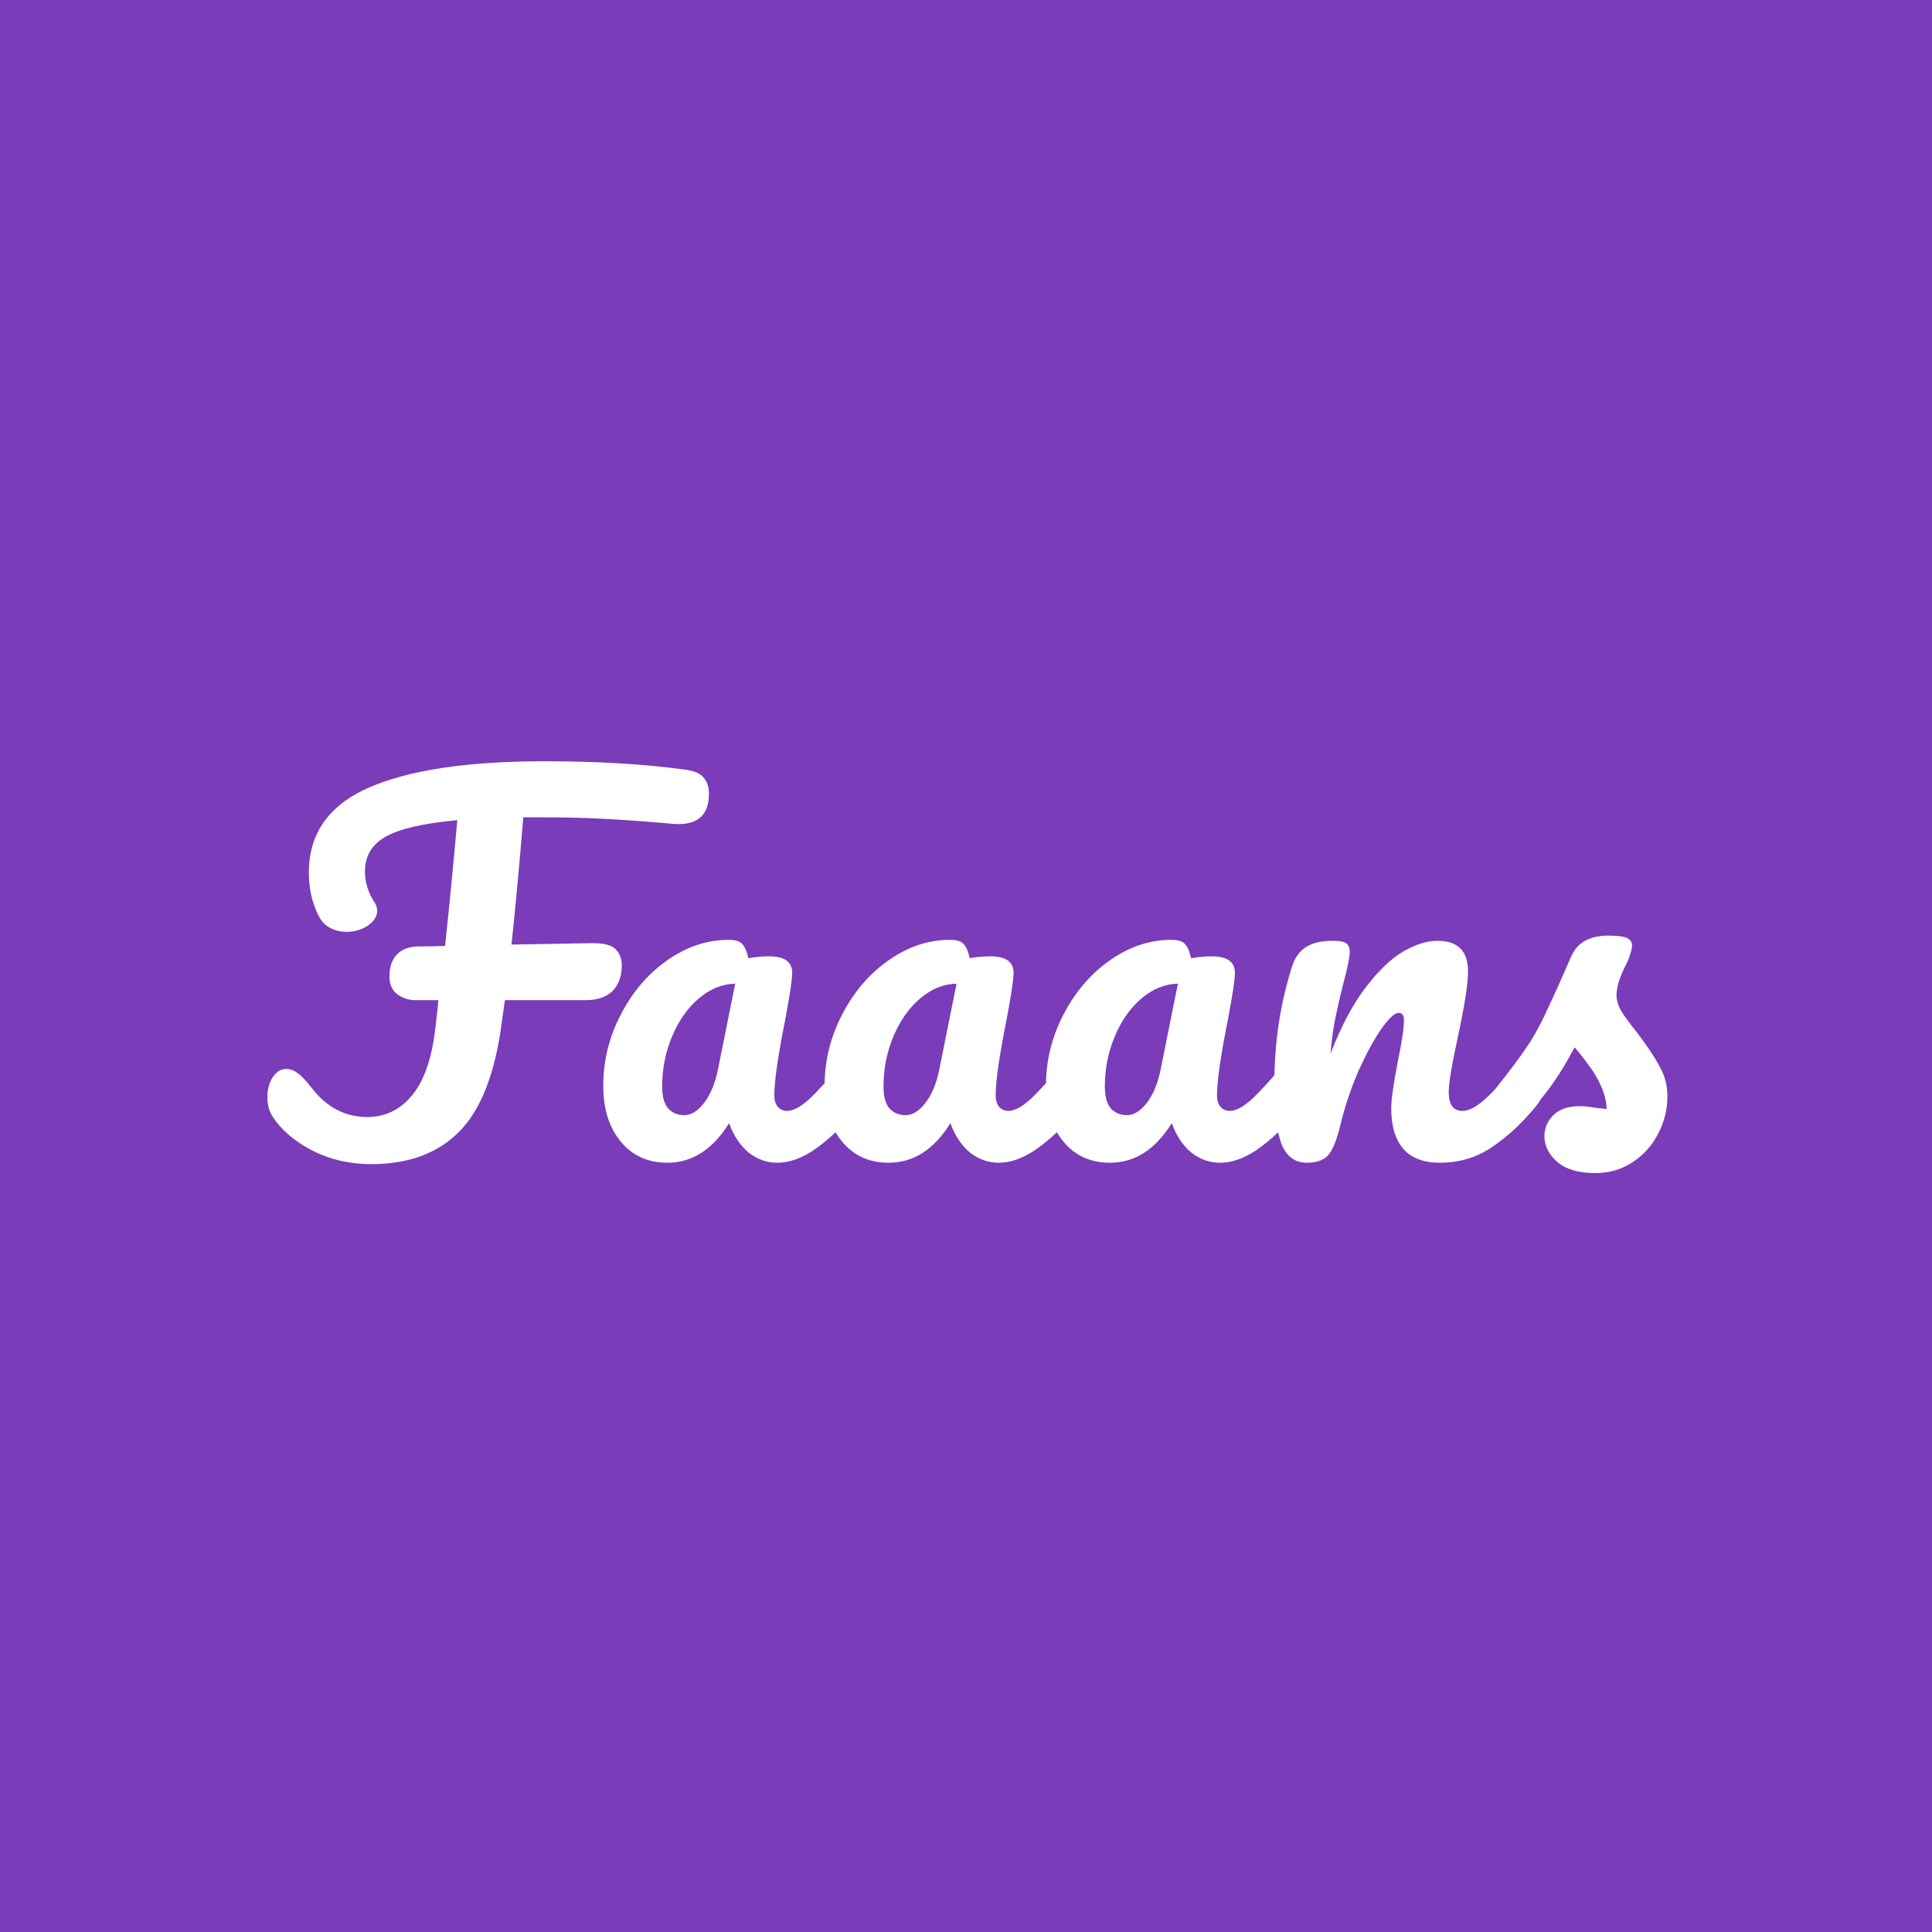
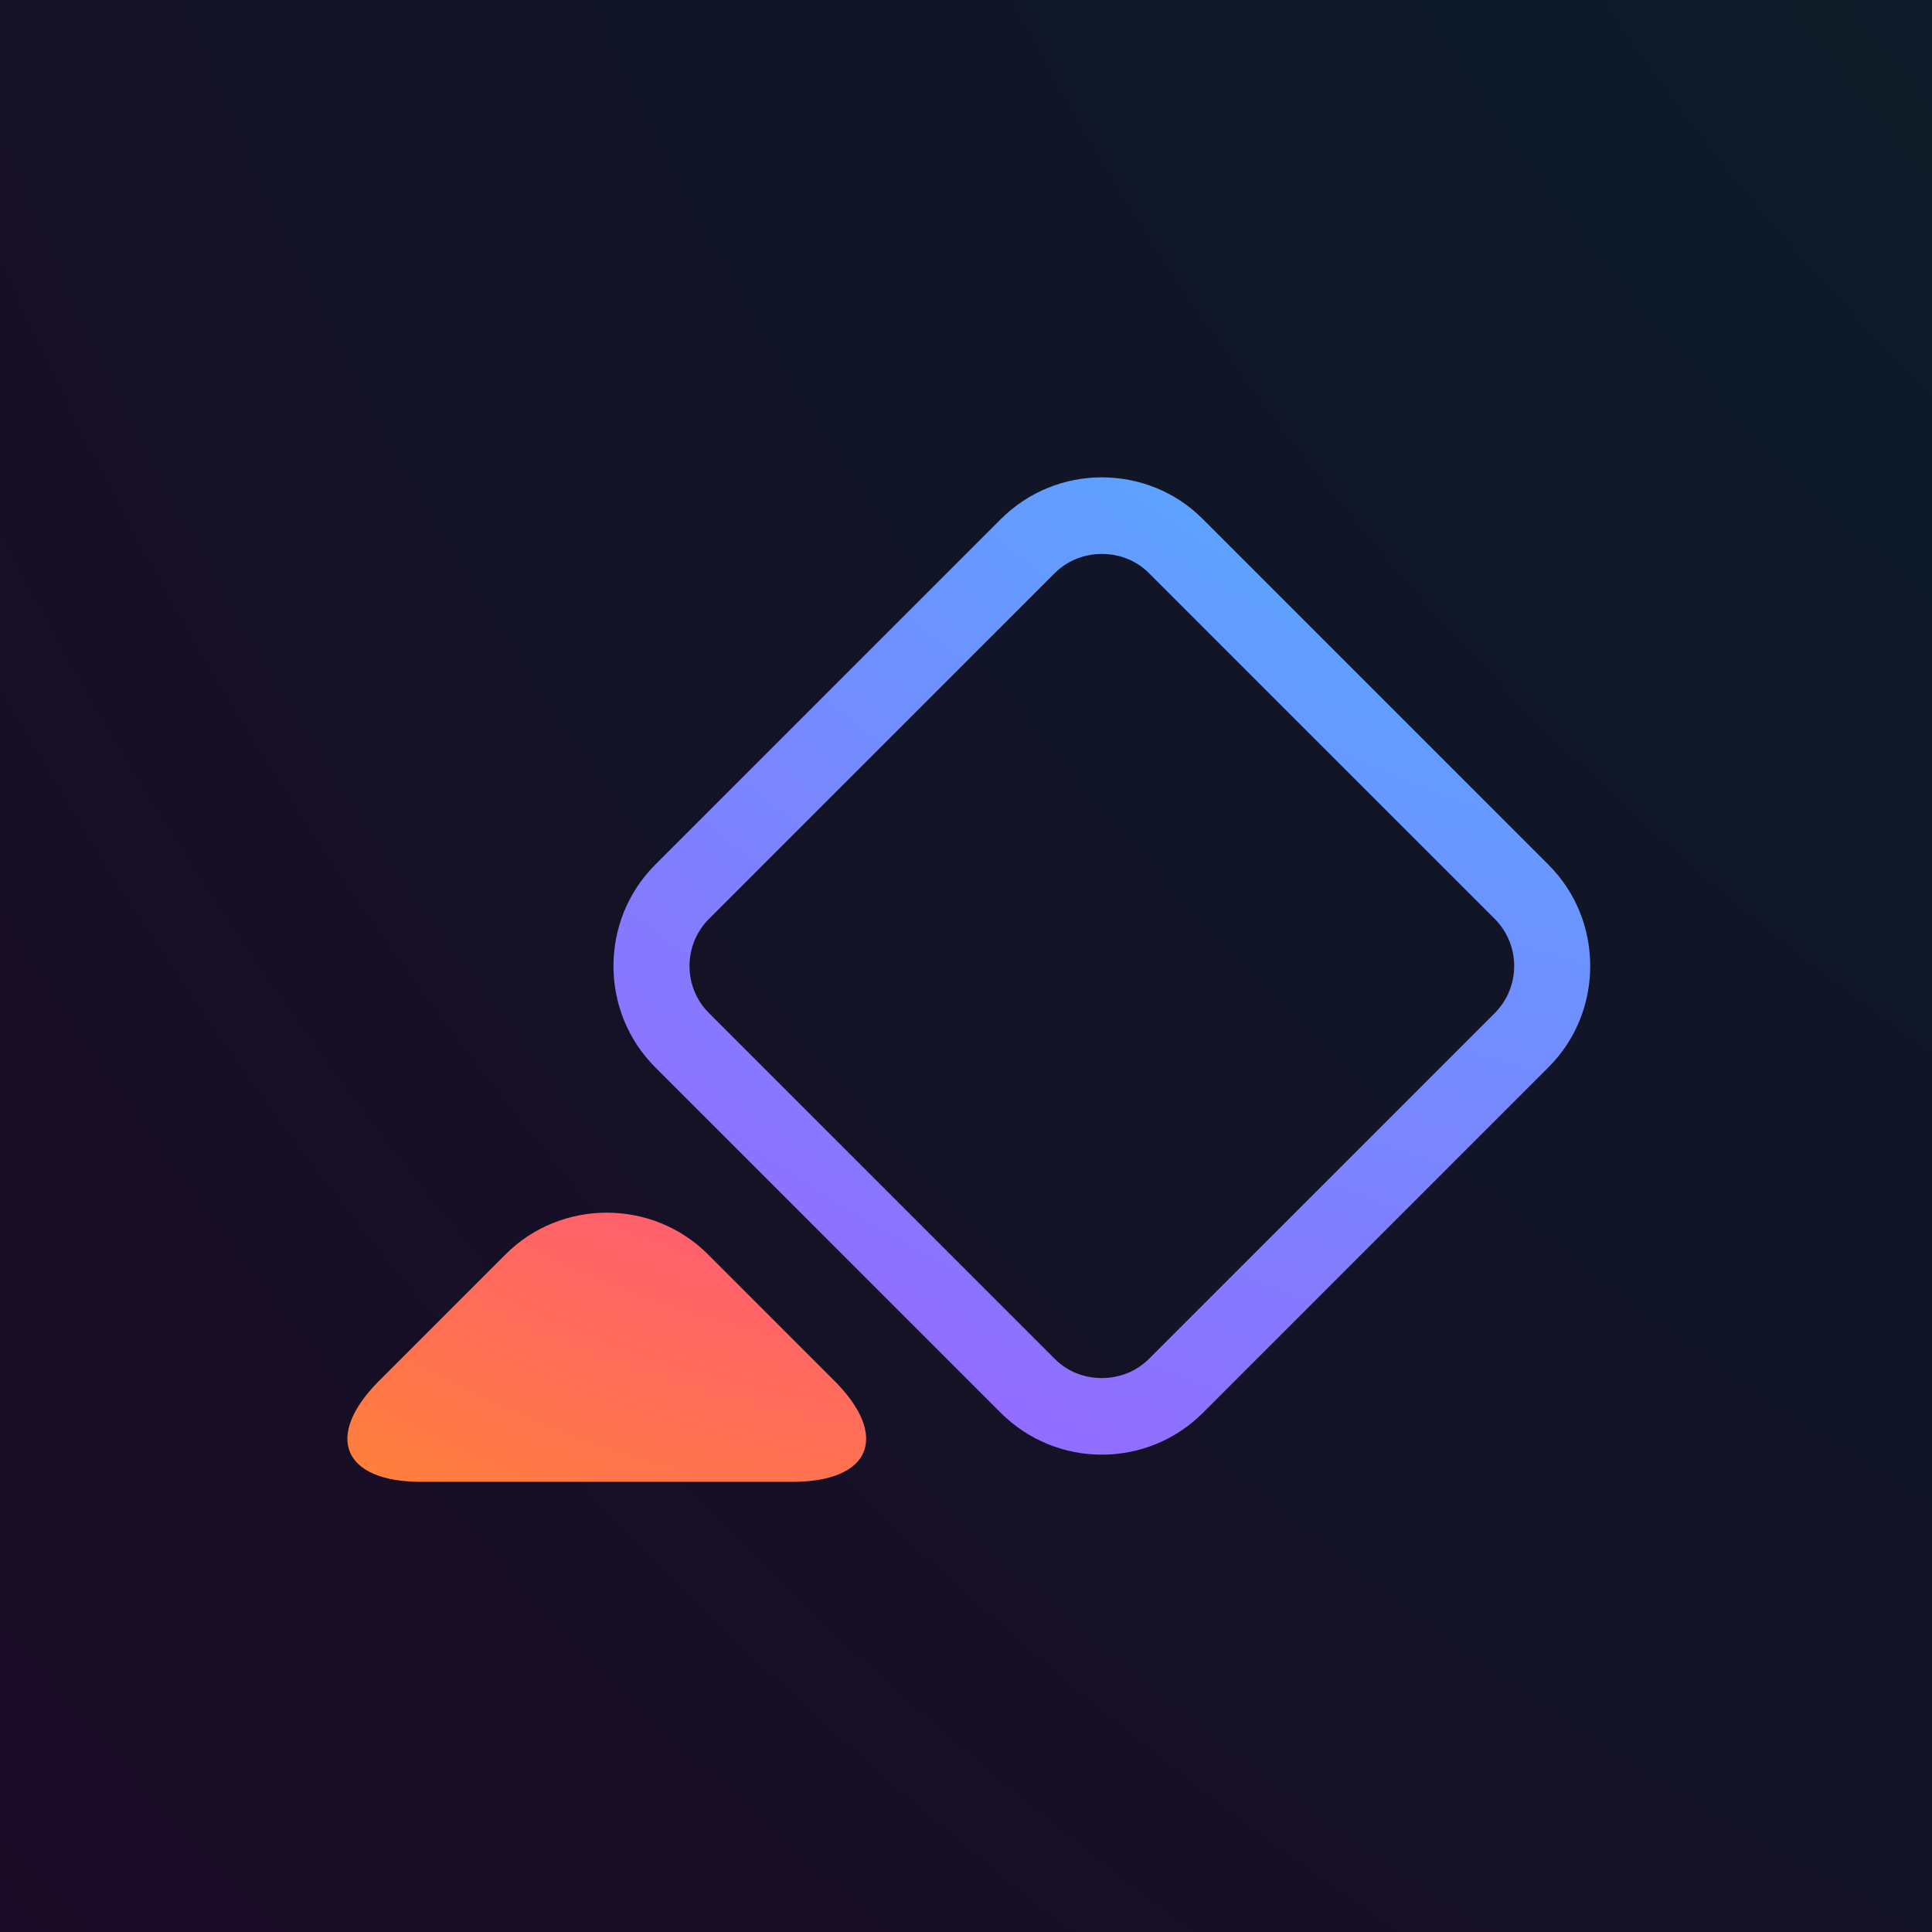
- <svg xmlns="http://www.w3.org/2000/svg" width="328" height="328" viewBox="0 0 328 328" fill="none">
-   <rect width="328" height="328" fill="#7A3CB9" />
-   <path d="M116.437 130.68C117.93 130.893 118.943 131.347 119.477 132.04C120.063 132.733 120.357 133.64 120.357 134.76C120.357 138.44 118.383 140.147 114.437 139.88L111.637 139.64C108.49 139.373 105.343 139.16 102.197 139C99.103 138.84 95.85 138.76 92.437 138.76H88.837C88.197 146.653 87.53 153.853 86.837 160.36L100.597 160.12C102.57 160.12 103.877 160.467 104.517 161.16C105.21 161.853 105.557 162.787 105.557 163.96C105.557 165.773 105.023 167.213 103.957 168.28C102.89 169.293 101.37 169.8 99.397 169.8H85.717L85.237 173.24C84.117 182.04 81.717 188.307 78.037 192.04C74.41 195.773 69.397 197.64 62.997 197.64C59.37 197.64 56.037 196.867 52.997 195.32C49.957 193.72 47.717 191.8 46.277 189.56C45.69 188.653 45.397 187.56 45.397 186.28C45.397 185 45.69 183.88 46.277 182.92C46.917 181.96 47.69 181.48 48.597 181.48C49.237 181.48 49.85 181.693 50.437 182.12C51.077 182.547 51.877 183.373 52.837 184.6C55.397 187.96 58.57 189.64 62.357 189.64C65.397 189.64 67.93 188.413 69.957 185.96C72.037 183.453 73.37 179.533 73.957 174.2L74.437 169.8H70.597C69.37 169.8 68.303 169.453 67.397 168.76C66.543 168.067 66.117 167.08 66.117 165.8C66.117 164.147 66.543 162.893 67.397 162.04C68.25 161.133 69.503 160.68 71.157 160.68C72.65 160.68 74.117 160.653 75.557 160.6C76.197 154.733 76.89 147.613 77.637 139.24C71.877 139.773 67.823 140.707 65.477 142.04C63.13 143.373 61.957 145.347 61.957 147.96C61.957 149.773 62.49 151.507 63.557 153.16C63.877 153.64 64.037 154.12 64.037 154.6C64.037 155.56 63.503 156.413 62.437 157.16C61.37 157.853 60.17 158.2 58.837 158.2C57.397 158.2 56.17 157.773 55.157 156.92C54.517 156.387 53.903 155.293 53.317 153.64C52.73 151.987 52.437 150.147 52.437 148.12C52.437 141.507 55.823 136.707 62.597 133.72C69.423 130.733 79.37 129.24 92.437 129.24C101.503 129.24 109.503 129.72 116.437 130.68ZM113.297 197.4C109.991 197.4 107.351 196.2 105.377 193.8C103.404 191.4 102.417 188.253 102.417 184.36C102.417 180.093 103.404 176.067 105.377 172.28C107.351 168.44 109.964 165.373 113.217 163.08C116.524 160.733 120.017 159.56 123.697 159.56C124.871 159.56 125.644 159.8 126.017 160.28C126.444 160.707 126.791 161.507 127.057 162.68C128.177 162.467 129.351 162.36 130.577 162.36C133.191 162.36 134.497 163.293 134.497 165.16C134.497 166.28 134.097 168.947 133.297 173.16C132.071 179.293 131.457 183.56 131.457 185.96C131.457 186.76 131.644 187.4 132.017 187.88C132.444 188.36 132.977 188.6 133.617 188.6C134.631 188.6 135.857 187.96 137.297 186.68C138.737 185.347 140.684 183.213 143.137 180.28C143.777 179.533 144.497 179.16 145.297 179.16C145.991 179.16 146.524 179.48 146.897 180.12C147.324 180.76 147.537 181.64 147.537 182.76C147.537 184.893 147.031 186.547 146.017 187.72C143.831 190.44 141.511 192.733 139.057 194.6C136.604 196.467 134.231 197.4 131.937 197.4C130.177 197.4 128.551 196.813 127.057 195.64C125.617 194.413 124.524 192.76 123.777 190.68C121.004 195.16 117.511 197.4 113.297 197.4ZM116.177 189.32C117.351 189.32 118.471 188.627 119.537 187.24C120.604 185.853 121.377 184.013 121.857 181.72L124.817 167C122.577 167.053 120.497 167.907 118.577 169.56C116.711 171.16 115.217 173.293 114.097 175.96C112.977 178.627 112.417 181.453 112.417 184.44C112.417 186.093 112.737 187.32 113.377 188.12C114.071 188.92 115.004 189.32 116.177 189.32ZM150.875 197.4C147.569 197.4 144.929 196.2 142.955 193.8C140.982 191.4 139.995 188.253 139.995 184.36C139.995 180.093 140.982 176.067 142.955 172.28C144.929 168.44 147.542 165.373 150.795 163.08C154.102 160.733 157.595 159.56 161.275 159.56C162.449 159.56 163.222 159.8 163.595 160.28C164.022 160.707 164.369 161.507 164.635 162.68C165.755 162.467 166.929 162.36 168.155 162.36C170.769 162.36 172.075 163.293 172.075 165.16C172.075 166.28 171.675 168.947 170.875 173.16C169.649 179.293 169.035 183.56 169.035 185.96C169.035 186.76 169.222 187.4 169.595 187.88C170.022 188.36 170.555 188.6 171.195 188.6C172.209 188.6 173.435 187.96 174.875 186.68C176.315 185.347 178.262 183.213 180.715 180.28C181.355 179.533 182.075 179.16 182.875 179.16C183.569 179.16 184.102 179.48 184.475 180.12C184.902 180.76 185.115 181.64 185.115 182.76C185.115 184.893 184.609 186.547 183.595 187.72C181.409 190.44 179.089 192.733 176.635 194.6C174.182 196.467 171.809 197.4 169.515 197.4C167.755 197.4 166.129 196.813 164.635 195.64C163.195 194.413 162.102 192.76 161.355 190.68C158.582 195.16 155.089 197.4 150.875 197.4ZM153.755 189.32C154.929 189.32 156.049 188.627 157.115 187.24C158.182 185.853 158.955 184.013 159.435 181.72L162.395 167C160.155 167.053 158.075 167.907 156.155 169.56C154.289 171.16 152.795 173.293 151.675 175.96C150.555 178.627 149.995 181.453 149.995 184.44C149.995 186.093 150.315 187.32 150.955 188.12C151.649 188.92 152.582 189.32 153.755 189.32ZM188.453 197.4C185.147 197.4 182.507 196.2 180.533 193.8C178.56 191.4 177.573 188.253 177.573 184.36C177.573 180.093 178.56 176.067 180.533 172.28C182.507 168.44 185.12 165.373 188.373 163.08C191.68 160.733 195.173 159.56 198.853 159.56C200.027 159.56 200.8 159.8 201.173 160.28C201.6 160.707 201.947 161.507 202.213 162.68C203.333 162.467 204.507 162.36 205.733 162.36C208.347 162.36 209.653 163.293 209.653 165.16C209.653 166.28 209.253 168.947 208.453 173.16C207.227 179.293 206.613 183.56 206.613 185.96C206.613 186.76 206.8 187.4 207.173 187.88C207.6 188.36 208.133 188.6 208.773 188.6C209.787 188.6 211.013 187.96 212.453 186.68C213.893 185.347 215.84 183.213 218.293 180.28C218.933 179.533 219.653 179.16 220.453 179.16C221.147 179.16 221.68 179.48 222.053 180.12C222.48 180.76 222.693 181.64 222.693 182.76C222.693 184.893 222.187 186.547 221.173 187.72C218.987 190.44 216.667 192.733 214.213 194.6C211.76 196.467 209.387 197.4 207.093 197.4C205.333 197.4 203.707 196.813 202.213 195.64C200.773 194.413 199.68 192.76 198.933 190.68C196.16 195.16 192.667 197.4 188.453 197.4ZM191.333 189.32C192.507 189.32 193.627 188.627 194.693 187.24C195.76 185.853 196.533 184.013 197.013 181.72L199.973 167C197.733 167.053 195.653 167.907 193.733 169.56C191.867 171.16 190.373 173.293 189.253 175.96C188.133 178.627 187.573 181.453 187.573 184.44C187.573 186.093 187.893 187.32 188.533 188.12C189.227 188.92 190.16 189.32 191.333 189.32ZM221.872 197.4C219.845 197.4 218.405 196.333 217.552 194.2C216.752 192.067 216.352 188.653 216.352 183.96C216.352 177.027 217.338 170.44 219.312 164.2C219.792 162.653 220.565 161.533 221.632 160.84C222.752 160.093 224.298 159.72 226.272 159.72C227.338 159.72 228.085 159.853 228.512 160.12C228.938 160.387 229.152 160.893 229.152 161.64C229.152 162.493 228.752 164.413 227.952 167.4C227.418 169.533 226.992 171.4 226.672 173C226.352 174.6 226.085 176.573 225.872 178.92C227.632 174.333 229.605 170.6 231.792 167.72C233.978 164.84 236.112 162.787 238.192 161.56C240.325 160.333 242.272 159.72 244.032 159.72C247.498 159.72 249.232 161.453 249.232 164.92C249.232 167 248.645 170.76 247.472 176.2C246.458 180.84 245.952 183.907 245.952 185.4C245.952 187.533 246.725 188.6 248.272 188.6C249.338 188.6 250.592 187.96 252.032 186.68C253.525 185.347 255.498 183.213 257.952 180.28C258.592 179.533 259.312 179.16 260.112 179.16C260.805 179.16 261.338 179.48 261.712 180.12C262.138 180.76 262.352 181.64 262.352 182.76C262.352 184.893 261.845 186.547 260.832 187.72C258.538 190.547 256.058 192.867 253.392 194.68C250.778 196.493 247.792 197.4 244.432 197.4C241.712 197.4 239.658 196.627 238.272 195.08C236.885 193.48 236.192 191.187 236.192 188.2C236.192 186.707 236.565 184.04 237.312 180.2C238.005 176.84 238.352 174.52 238.352 173.24C238.352 172.387 238.058 171.96 237.472 171.96C236.778 171.96 235.792 172.867 234.512 174.68C233.285 176.44 232.005 178.787 230.672 181.72C229.392 184.653 228.352 187.747 227.552 191C226.965 193.507 226.272 195.213 225.472 196.12C224.725 196.973 223.525 197.4 221.872 197.4ZM270.759 199.16C267.986 199.16 265.852 198.52 264.359 197.24C262.919 195.96 262.199 194.52 262.199 192.92C262.199 191.533 262.706 190.333 263.719 189.32C264.732 188.307 266.226 187.8 268.199 187.8C268.892 187.8 269.692 187.88 270.599 188.04C271.559 188.147 272.279 188.227 272.759 188.28C272.706 186.893 272.386 185.587 271.799 184.36C271.266 183.133 270.572 181.96 269.719 180.84C268.866 179.667 268.066 178.653 267.319 177.8C265.666 180.947 264.012 183.56 262.359 185.64C260.759 187.72 258.999 189.693 257.079 191.56C256.119 192.52 255.106 193 254.039 193C253.186 193 252.492 192.707 251.959 192.12C251.426 191.48 251.159 190.707 251.159 189.8C251.159 188.733 251.532 187.747 252.279 186.84L253.319 185.56C256.252 181.933 258.466 178.947 259.959 176.6C260.919 175.053 261.879 173.213 262.839 171.08C263.852 168.947 265.159 166.04 266.759 162.36C267.772 160.013 269.879 158.84 273.079 158.84C274.572 158.84 275.612 158.973 276.199 159.24C276.786 159.507 277.079 159.933 277.079 160.52C277.079 160.84 276.972 161.347 276.759 162.04C276.546 162.733 276.252 163.427 275.879 164.12C274.919 166.04 274.439 167.667 274.439 169C274.439 169.8 274.706 170.68 275.239 171.64C275.826 172.6 276.706 173.8 277.879 175.24C279.586 177.48 280.866 179.4 281.719 181C282.626 182.547 283.079 184.253 283.079 186.12C283.079 188.36 282.546 190.493 281.479 192.52C280.466 194.493 279.026 196.093 277.159 197.32C275.292 198.547 273.159 199.16 270.759 199.16Z" fill="white" />
+ <svg xmlns="http://www.w3.org/2000/svg" version="1.1" id="Layer_1" x="0px" y="0px" viewBox="0 0 512 512" style="enable-background:new 0 0 512 512;" xml:space="preserve">
+   <style type="text/css">
+ 	.st0{opacity:0.16;fill:url(#SVGID_1_);}
+ 	.st1{fill:url(#SVGID_2_);}
+ 	.st2{fill:url(#SVGID_3_);}
+ </style>
+   <rect width="512" height="512" />
+   <radialGradient id="SVGID_1_" cx="949.818" cy="-350.91" r="1823.501" gradientTransform="matrix(1.0012 0 0 1.0025 2.402934e-02 0)" gradientUnits="userSpaceOnUse">
+     <stop offset="0" style="stop-color:#00FFFF" />
+     <stop offset="1" style="stop-color:#FF00FF;stop-opacity:0.93" />
+   </radialGradient>
+   <rect y="-0.3" class="st0" width="512" height="512.6" />
+   <g>
+     <radialGradient id="SVGID_2_" cx="545.021" cy="-208.539" r="1129.743" gradientUnits="userSpaceOnUse">
+       <stop offset="0" style="stop-color:#00FFFF" />
+       <stop offset="1" style="stop-color:#FF00FF" />
+     </radialGradient>
+     <path class="st1" d="M292,146.8c4.8,0,9.2,1.8,12.5,5.1l91.6,91.6c6.9,6.9,6.9,18.1,0,25l-91.6,91.6c-3.3,3.3-7.8,5.1-12.5,5.1   c-4.8,0-9.2-1.8-12.5-5.1l-91.6-91.6c-6.9-6.9-6.9-18.1,0-25l91.6-91.6C282.8,148.6,287.3,146.8,292,146.8 M292,126.5   c-9.7,0-19.4,3.7-26.8,11.1l-91.6,91.6c-14.7,14.7-14.7,38.9,0,53.6l91.6,91.6c7.4,7.4,17.1,11.1,26.8,11.1   c9.7,0,19.4-3.7,26.8-11.1l91.6-91.6c14.7-14.7,14.7-38.9,0-53.6l-91.6-91.6C311.5,130.2,301.7,126.5,292,126.5L292,126.5z" />
+     <radialGradient id="SVGID_3_" cx="274.137" cy="57.536" r="436.04" gradientUnits="userSpaceOnUse">
+       <stop offset="0" style="stop-color:#FF00FF" />
+       <stop offset="1" style="stop-color:#FF931E" />
+     </radialGradient>
+     <path class="st2" d="M111.6,392.7c-20.8,0-25.8-12.1-11.1-26.8l33.5-33.5c14.7-14.7,38.9-14.7,53.6,0l33.5,33.5   c14.7,14.7,9.7,26.8-11.1,26.8H111.6z" />
+   </g>
</svg>
